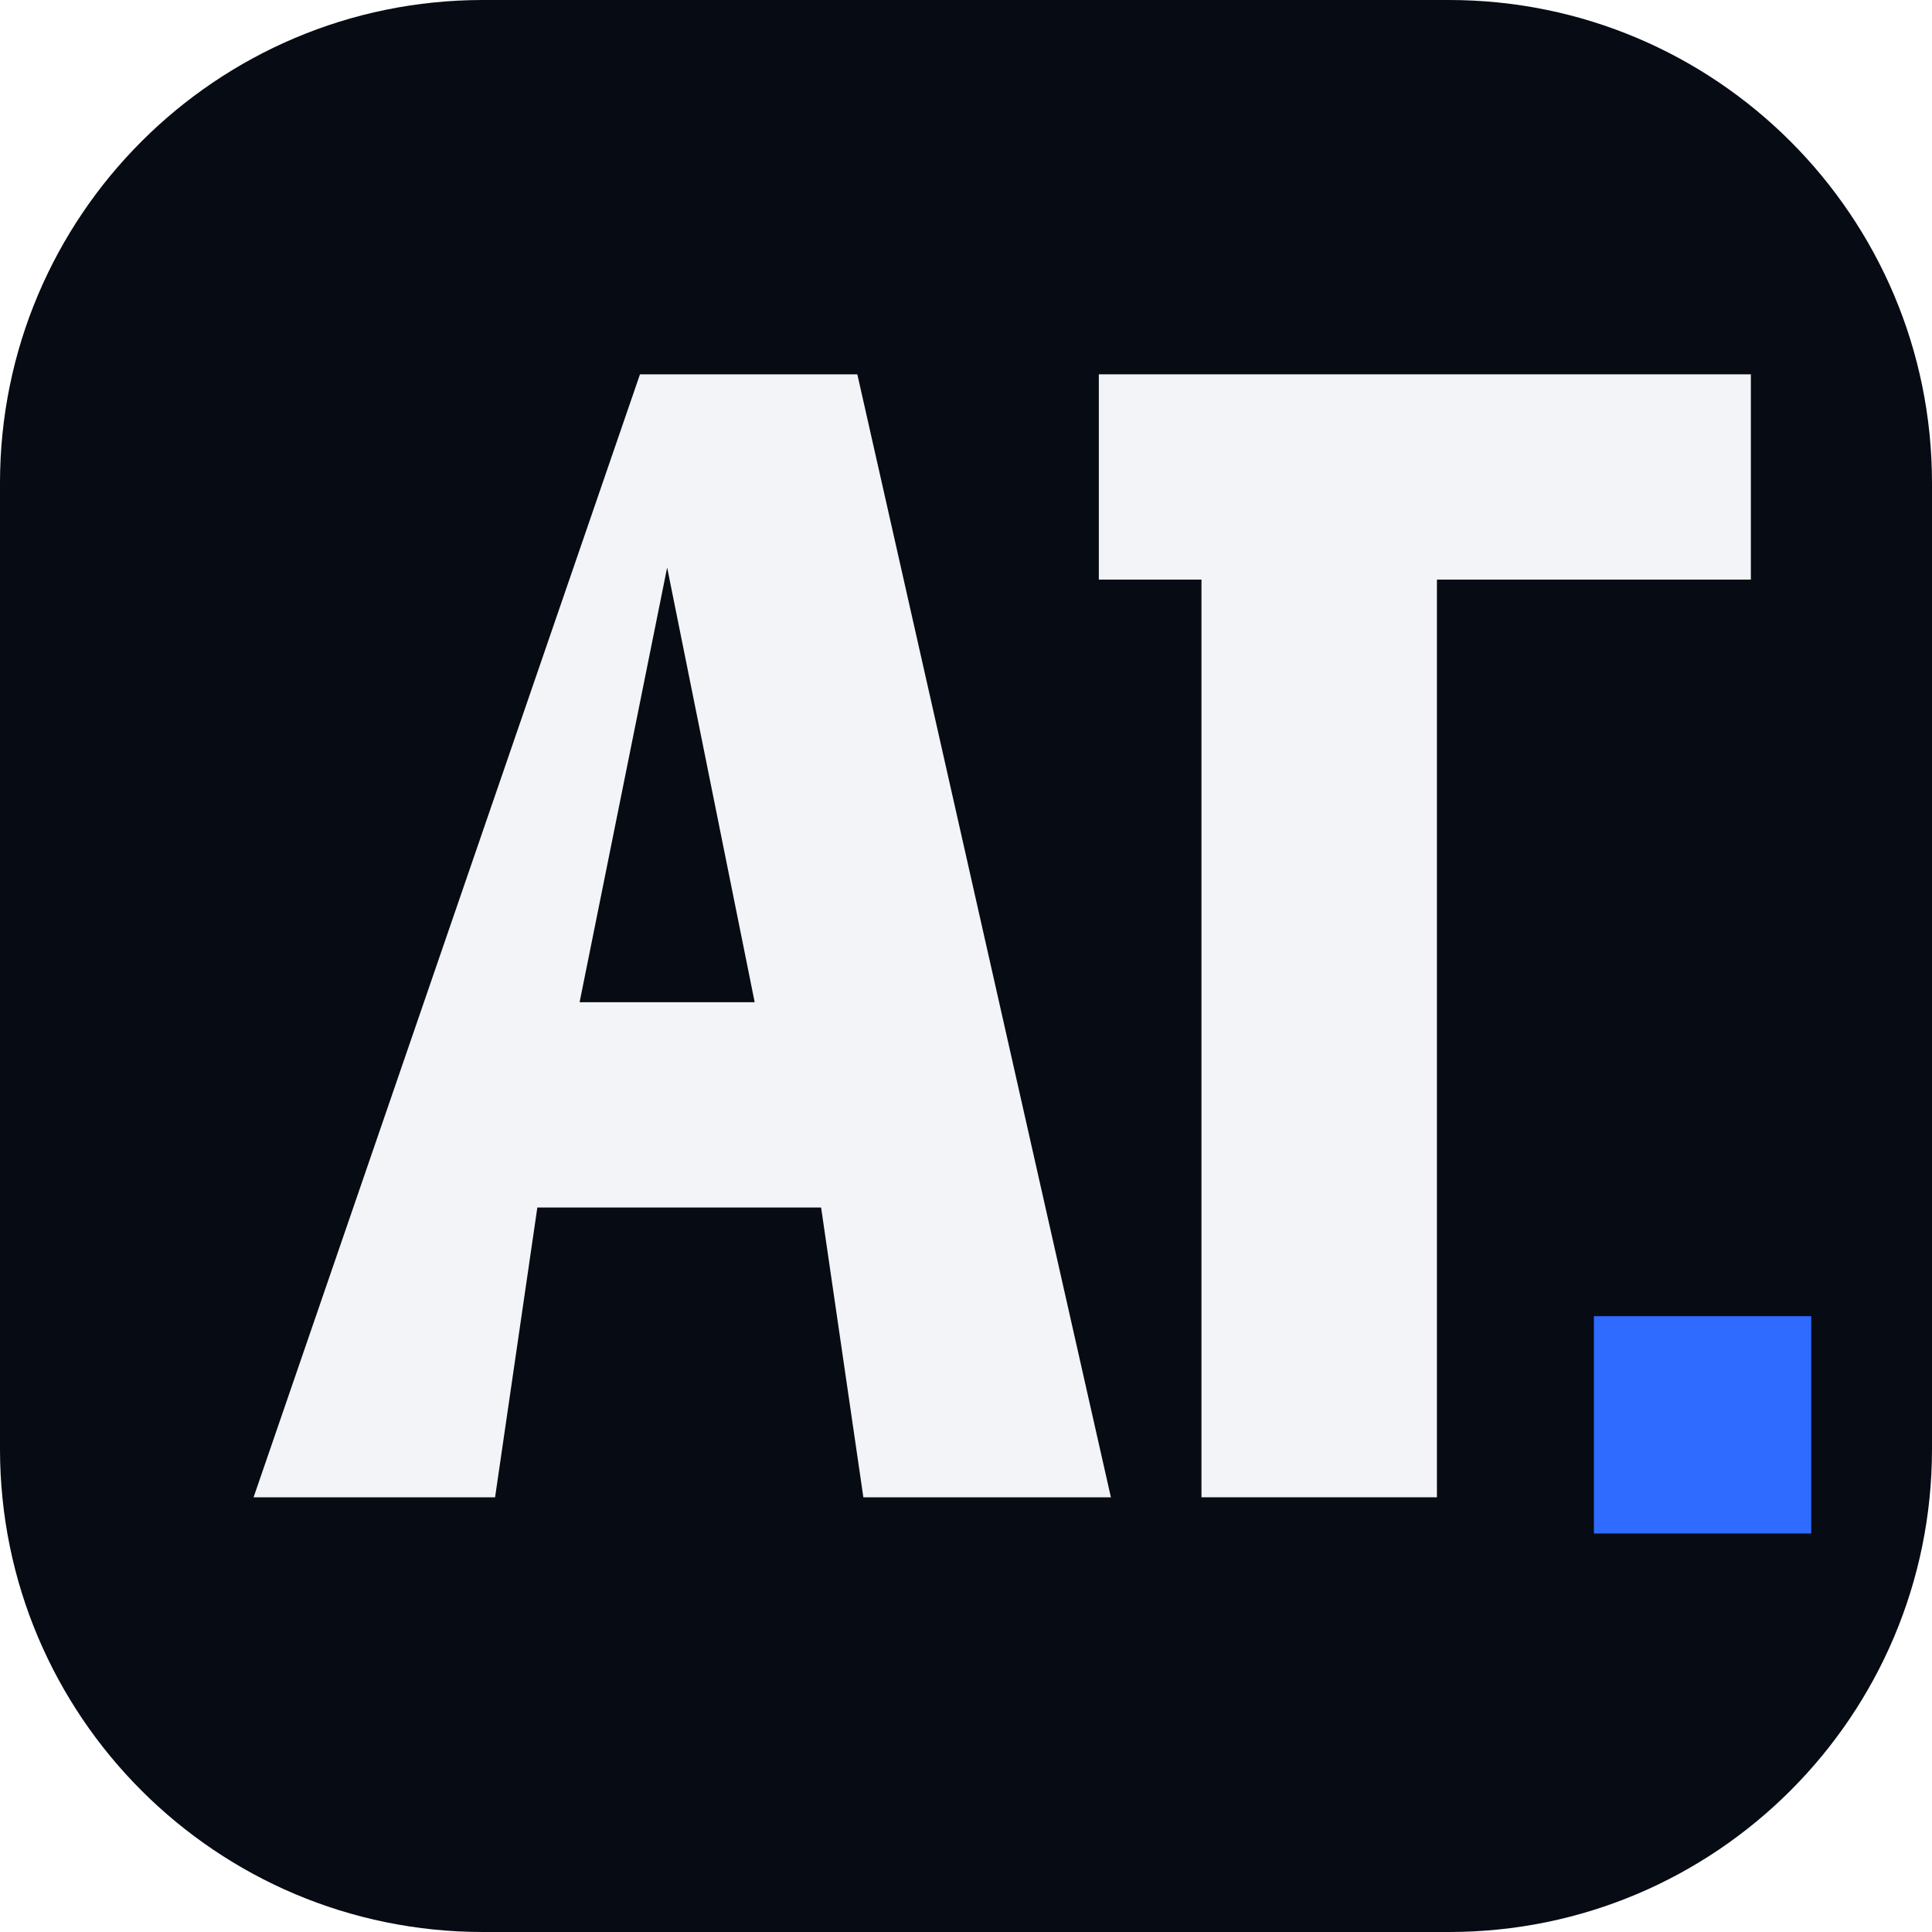
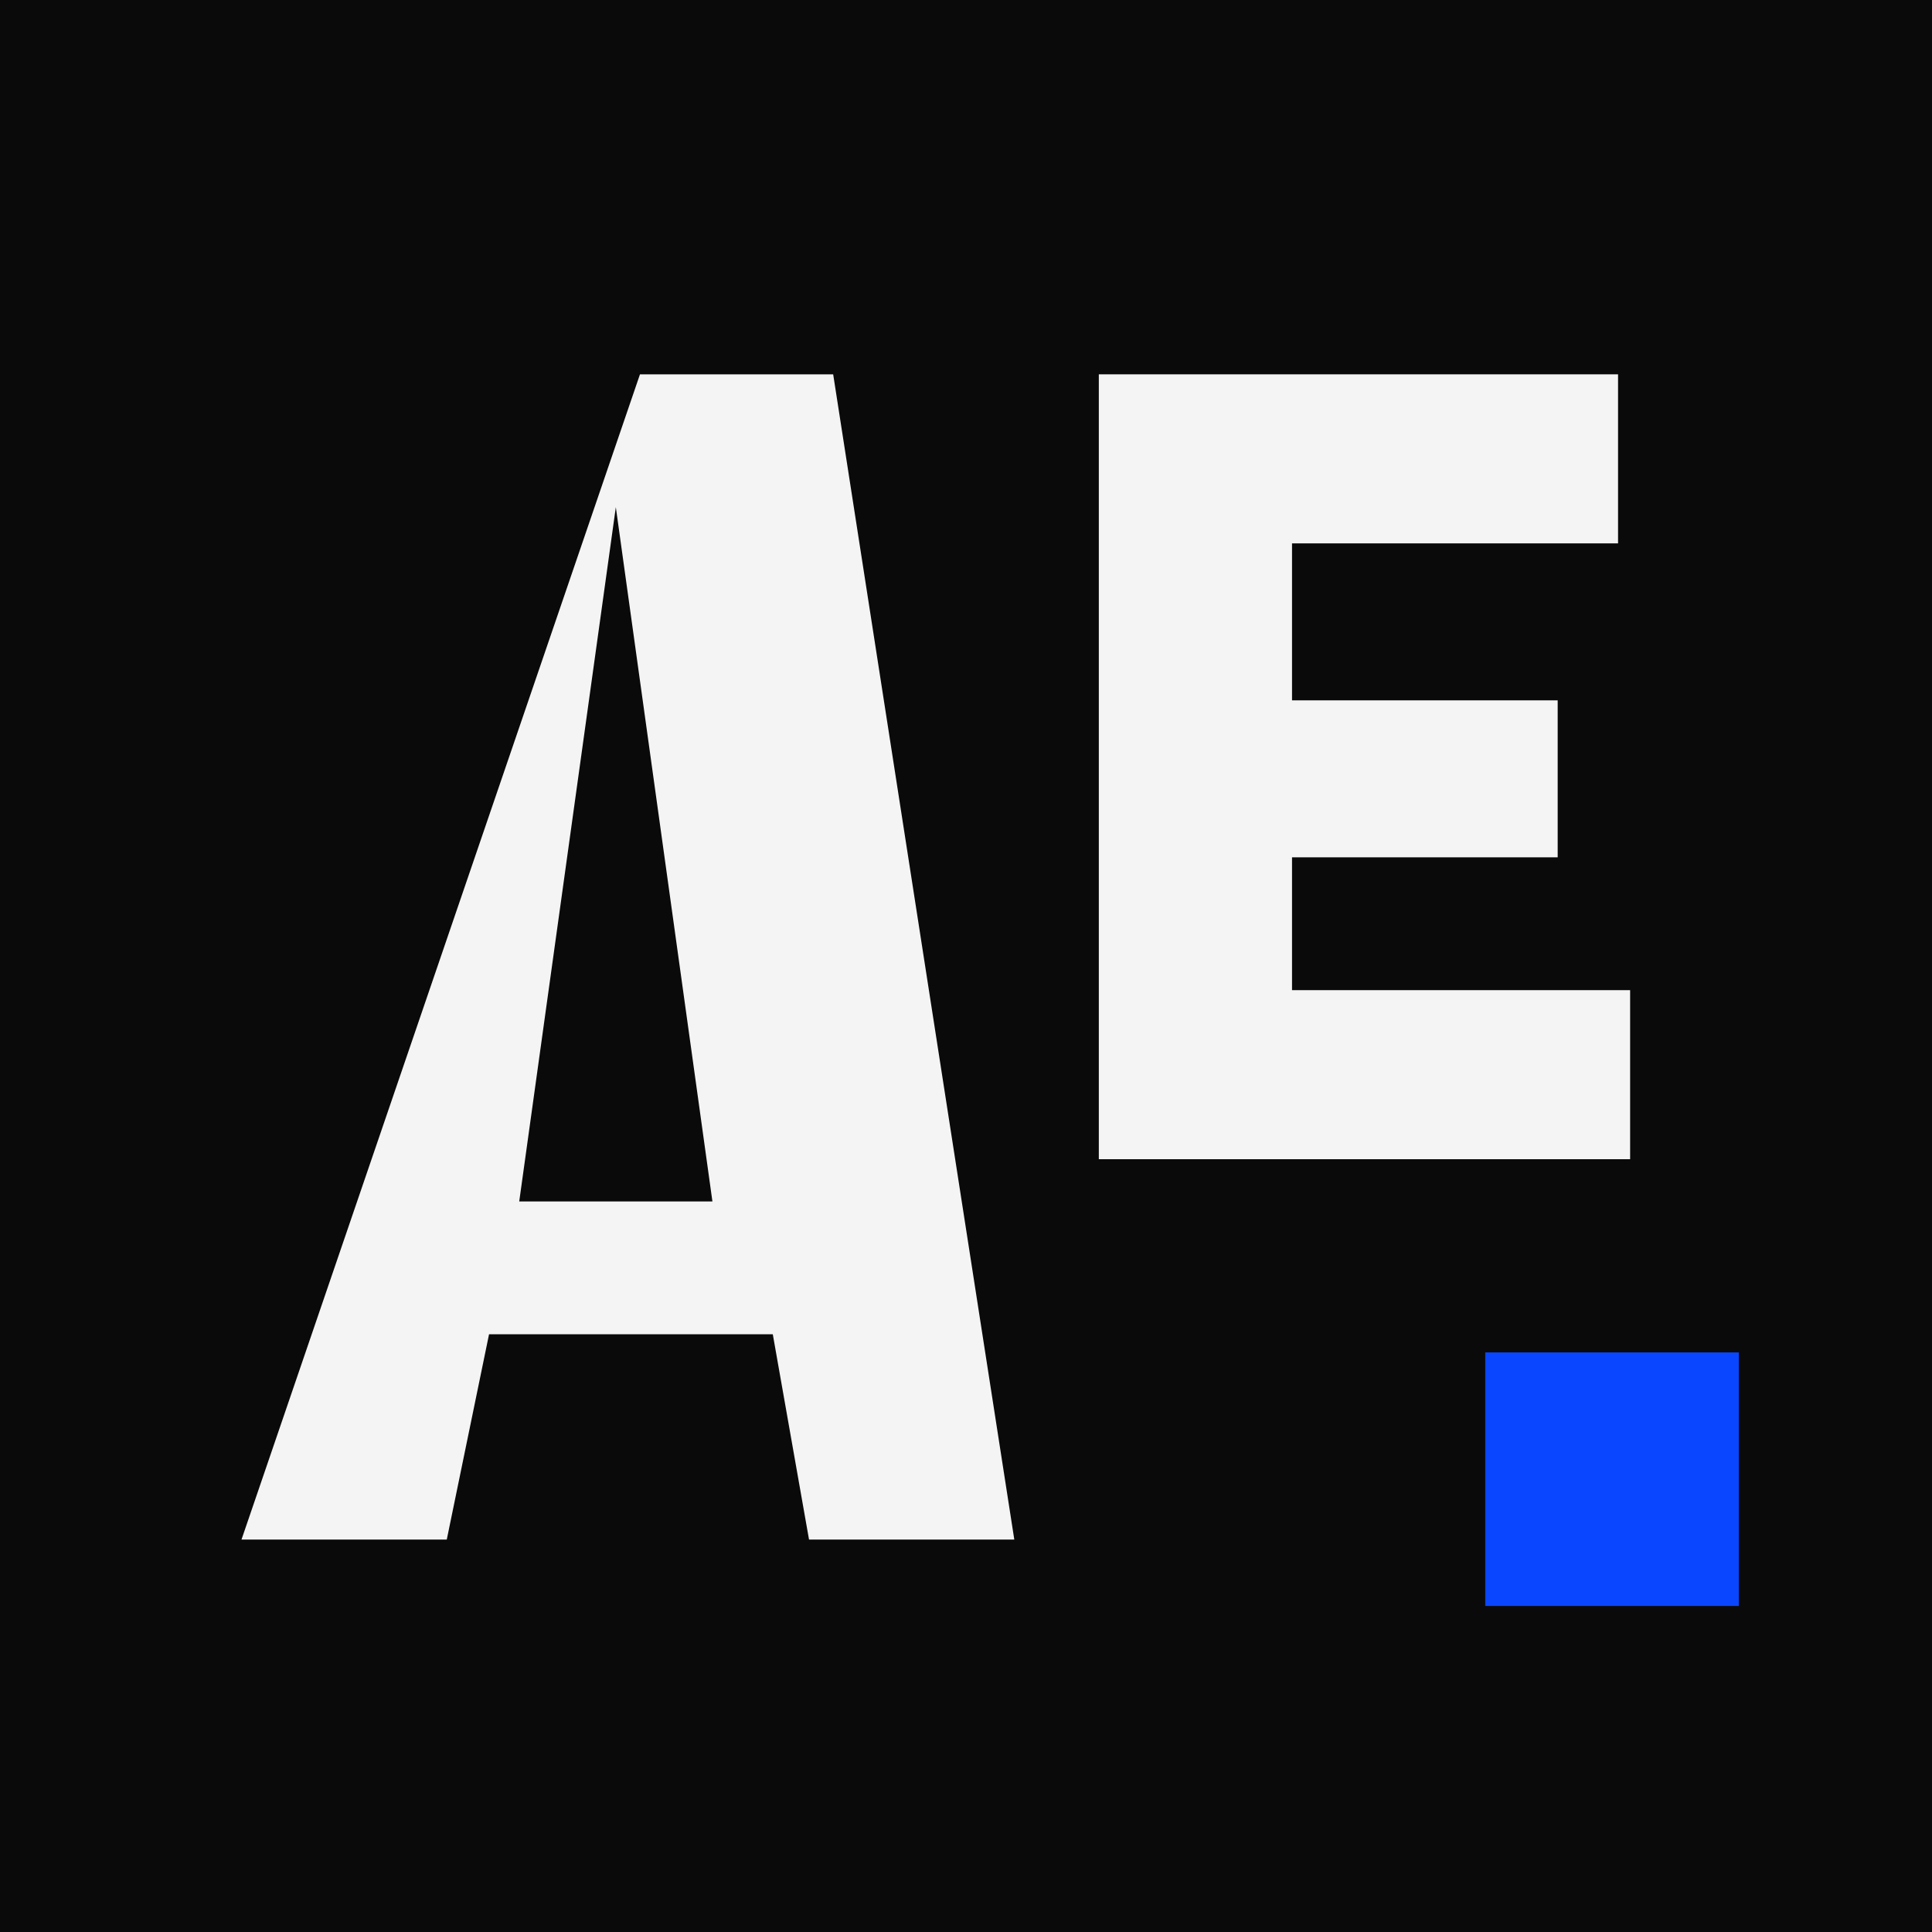
- <svg xmlns="http://www.w3.org/2000/svg" viewBox="0 0 32 32" fill="none">
-   <rect width="32" height="32" rx="8" fill="#070B14" />
-   <path fill="#F2F4F7" d="M4.2 24.8 10.6 6.2h3.6l4.2 18.6h-4.1l-.7-4.8H8.9l-.7 4.8H4.2Zm5.4-8.2h2.9l-1.45-7.2-1.45 7.2Z" />
-   <path fill="#F2F4F7" d="M18.2 6.2H29v3.4h-5.2v15.2h-3.9V9.6h-1.7V6.2Z" />
-   <rect x="26.4" y="21.8" width="3.6" height="3.6" fill="#2F6BFF" />
+ <svg xmlns="http://www.w3.org/2000/svg" viewBox="0 0 32 32">
+   <rect width="32" height="32" fill="#0A0A0A" />
+   <path fill="#F4F4F4" d="M4 25.5 10.6 6.2h3.2L16.8 25.5h-3.4l-.6-3.4H8.1l-.7 3.4H4Zm4.6-5.6h3.2L10.2 8.4 8.6 19.9Z" />
+   <path fill="#F4F4F4" d="M18.2 6.2h8.6v2.8h-5.4v2.6h4.4v2.6h-4.4v2.2h5.6v2.8h-8.8V6.2Z" />
+   <rect x="24.6" y="22.4" width="4.2" height="4.2" fill="#0A46FF" />
</svg>
